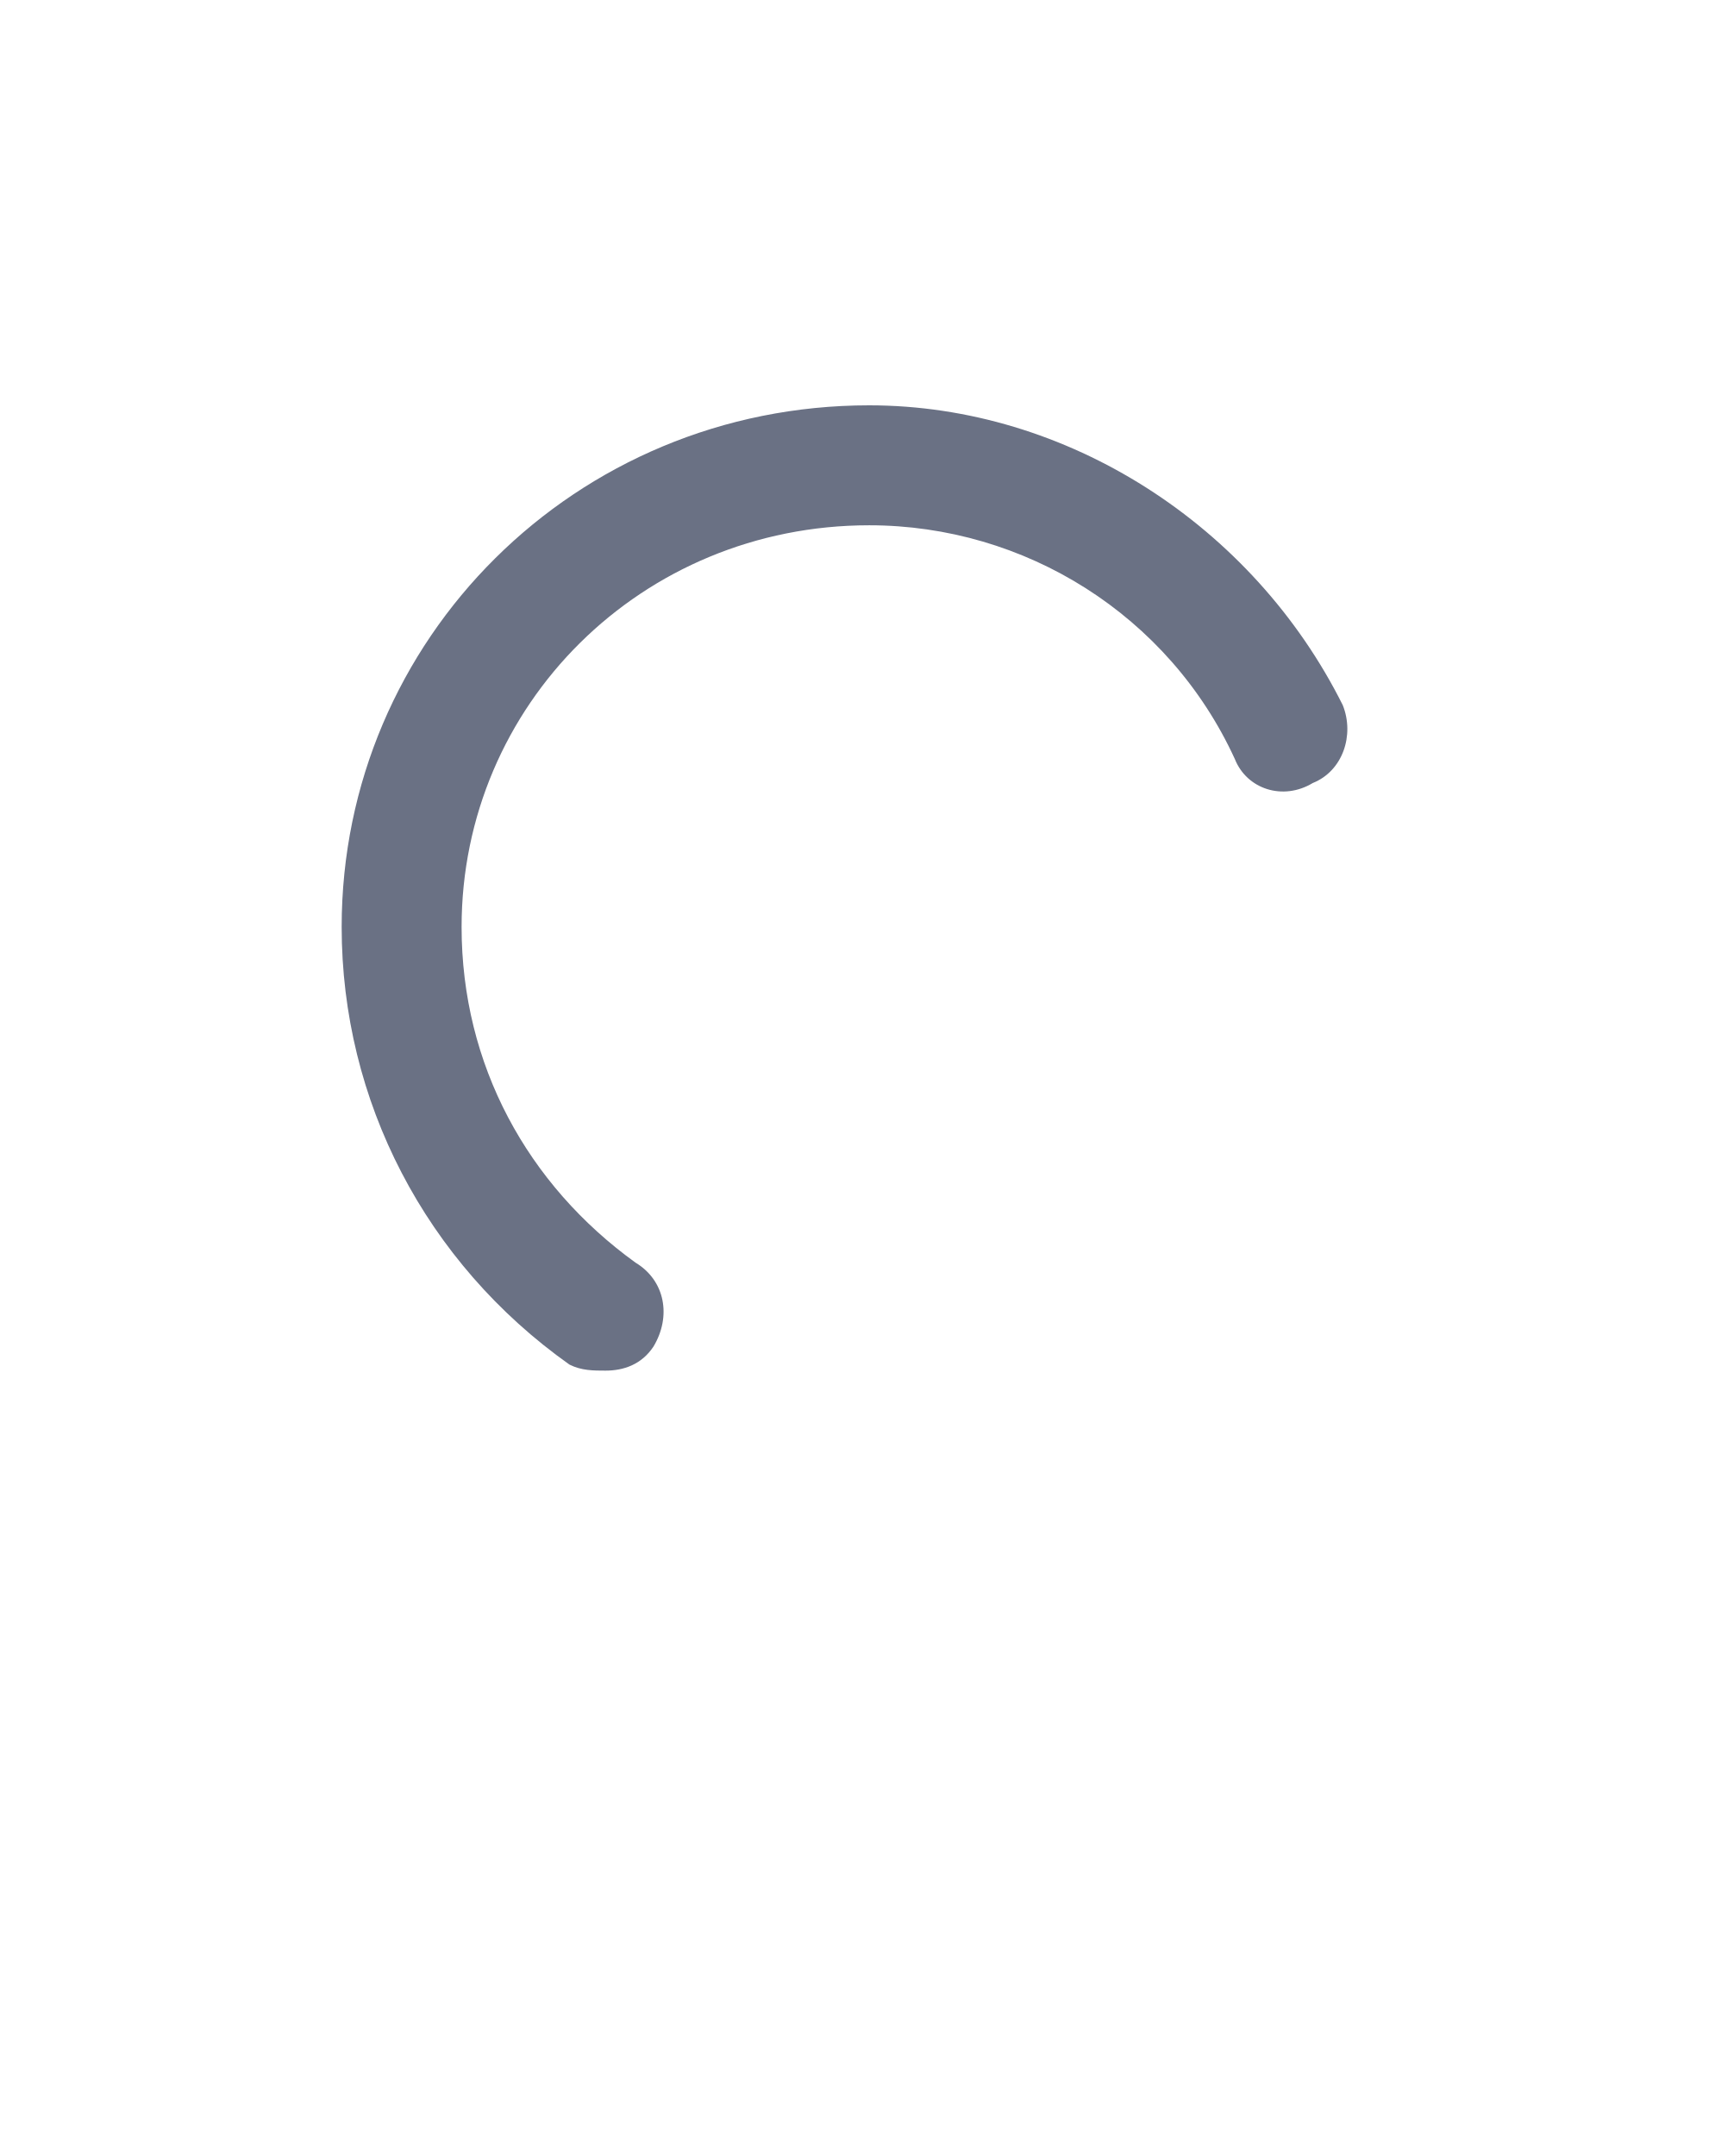
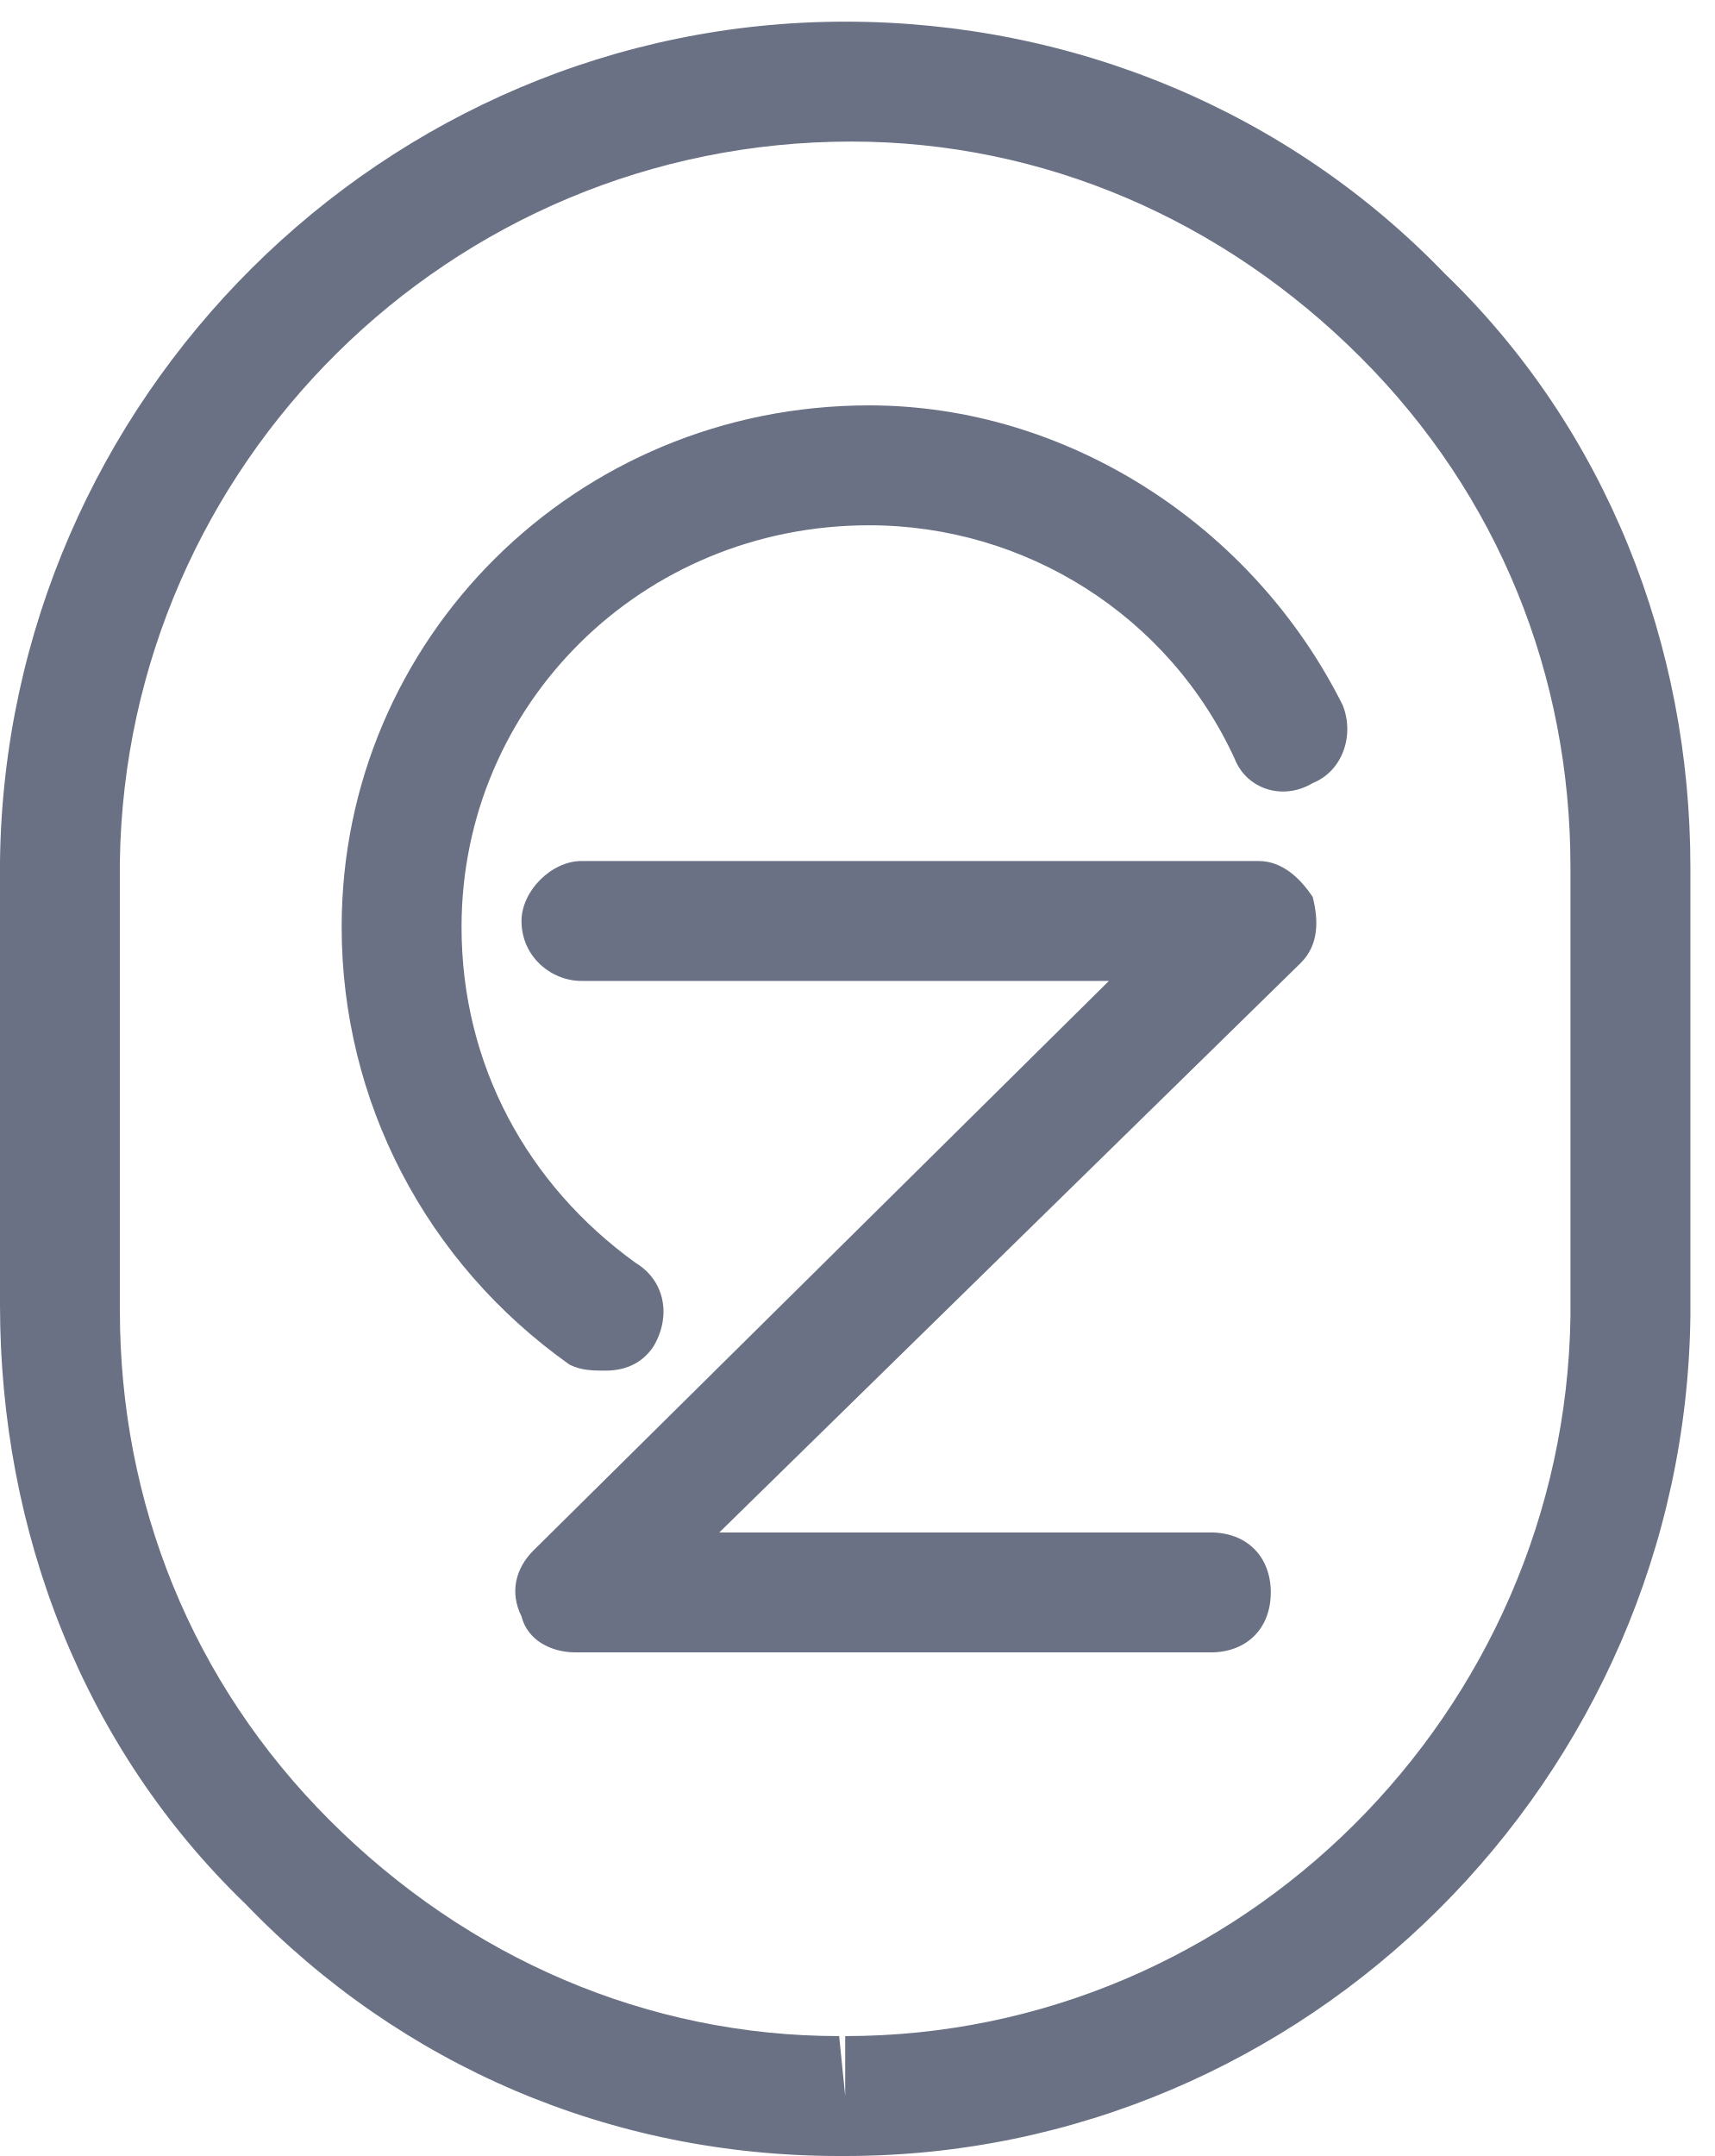
- <svg xmlns="http://www.w3.org/2000/svg" width="35" height="44" viewBox="0 0 35 44">
-   <path d="M12.358 27.972c-.245 0-.49 0-.734-.123-2.937-2.08-4.65-5.384-4.65-8.932 0-5.873 4.772-10.645 10.767-10.645 4.04 0 7.832 2.447 9.667 6.118.245.612 0 1.346-.612 1.59-.61.368-1.346.124-1.59-.488-1.346-2.937-4.283-4.772-7.464-4.772-4.648 0-8.32 3.67-8.32 8.198 0 2.814 1.347 5.26 3.55 6.85.61.368.734 1.103.366 1.714-.244.367-.61.49-.978.49zm93.357 77.75h-12.97c-.49 0-.978-.244-1.1-.734-.245-.49-.123-.98.244-1.346l11.745-11.623H92.868c-.612 0-1.223-.49-1.223-1.225 0-.61.61-1.223 1.223-1.223h13.826c.49 0 .857.367 1.1.734.124.49.124.98-.243 1.346l-11.868 11.623h10.033c.734 0 1.224.49 1.224 1.224 0 .733-.49 1.222-1.225 1.222zM98.252 116h-.123c-4.65 0-8.932-1.835-12.114-5.14C82.713 107.68 81 103.276 81 98.627v-9.054c.122-9.42 7.83-17.13 17.252-17.13 4.65 0 9.054 1.836 12.235 5.14 3.304 3.18 5.017 7.585 5.017 12.112v9.177c-.123 9.422-7.83 17.13-17.252 17.13zm.122-41.11c-8.198 0-14.805 6.606-14.927 14.682v9.176c0 3.916 1.468 7.586 4.282 10.4s6.484 4.405 10.4 4.405l.122 1.223v-1.223c8.075 0 14.682-6.607 14.804-14.682v-9.176c0-3.915-1.468-7.586-4.282-10.4s-6.485-4.405-10.4-4.405z" fill="#6A7184" />
+ <svg xmlns="http://www.w3.org/2000/svg" width="35px" height="44px" viewBox="0 0 35 44" version="1.1">
+   <defs />
+   <g id="Page-1" stroke="none" stroke-width="1" fill="none" fill-rule="evenodd">
+     <g id="Desktop" transform="translate(-81, -72)" fill="#6A7184">
+       <path d="M93.358,99.972 C93.113,99.972 92.868,99.972 92.624,99.849 C89.687,97.769 87.974,94.466 87.974,90.918 C87.974,85.045 92.746,80.273 98.741,80.273 C102.779,80.273 106.572,82.72 108.407,86.391 C108.652,87.002 108.407,87.736 107.795,87.981 C107.184,88.348 106.449,88.104 106.205,87.492 C104.859,84.555 101.922,82.72 98.741,82.72 C94.092,82.72 90.421,86.391 90.421,90.918 C90.421,93.732 91.767,96.179 93.969,97.769 C94.581,98.136 94.704,98.871 94.336,99.482 C94.092,99.849 93.725,99.972 93.358,99.972 L93.358,99.972 Z M105.715,105.722 L92.746,105.722 C92.256,105.722 91.767,105.478 91.645,104.988 C91.4,104.499 91.522,104.009 91.889,103.642 L103.635,92.019 L92.868,92.019 C92.256,92.019 91.645,91.529 91.645,90.795 C91.645,90.184 92.256,89.572 92.868,89.572 L106.694,89.572 C107.184,89.572 107.551,89.939 107.795,90.306 C107.918,90.795 107.918,91.285 107.551,91.652 L95.682,103.275 L105.715,103.275 C106.449,103.275 106.939,103.765 106.939,104.499 C106.939,105.233 106.449,105.722 105.715,105.722 L105.715,105.722 Z M98.252,116 L98.129,116 C93.48,116 89.198,114.165 86.016,110.861 C82.713,107.68 81,103.275 81,98.626 L81,89.572 C81.122,80.151 88.831,72.442 98.252,72.442 C102.901,72.442 107.306,74.278 110.487,77.581 C113.791,80.762 115.504,85.167 115.504,89.694 L115.504,98.871 C115.381,108.292 107.673,116 98.252,116 L98.252,116 L98.252,116 Z M98.374,74.889 C90.176,74.889 83.569,81.496 83.447,89.572 L83.447,98.748 C83.447,102.664 84.915,106.334 87.729,109.148 C90.544,111.962 94.214,113.553 98.129,113.553 L98.252,114.776 L98.252,113.553 C106.327,113.553 112.934,106.946 113.056,98.871 L113.056,89.694 C113.056,85.779 111.588,82.108 108.774,79.294 C105.96,76.48 102.289,74.889 98.374,74.889 L98.374,74.889 L98.374,74.889 Z" id="monogram" />
+     </g>
+   </g>
</svg>
